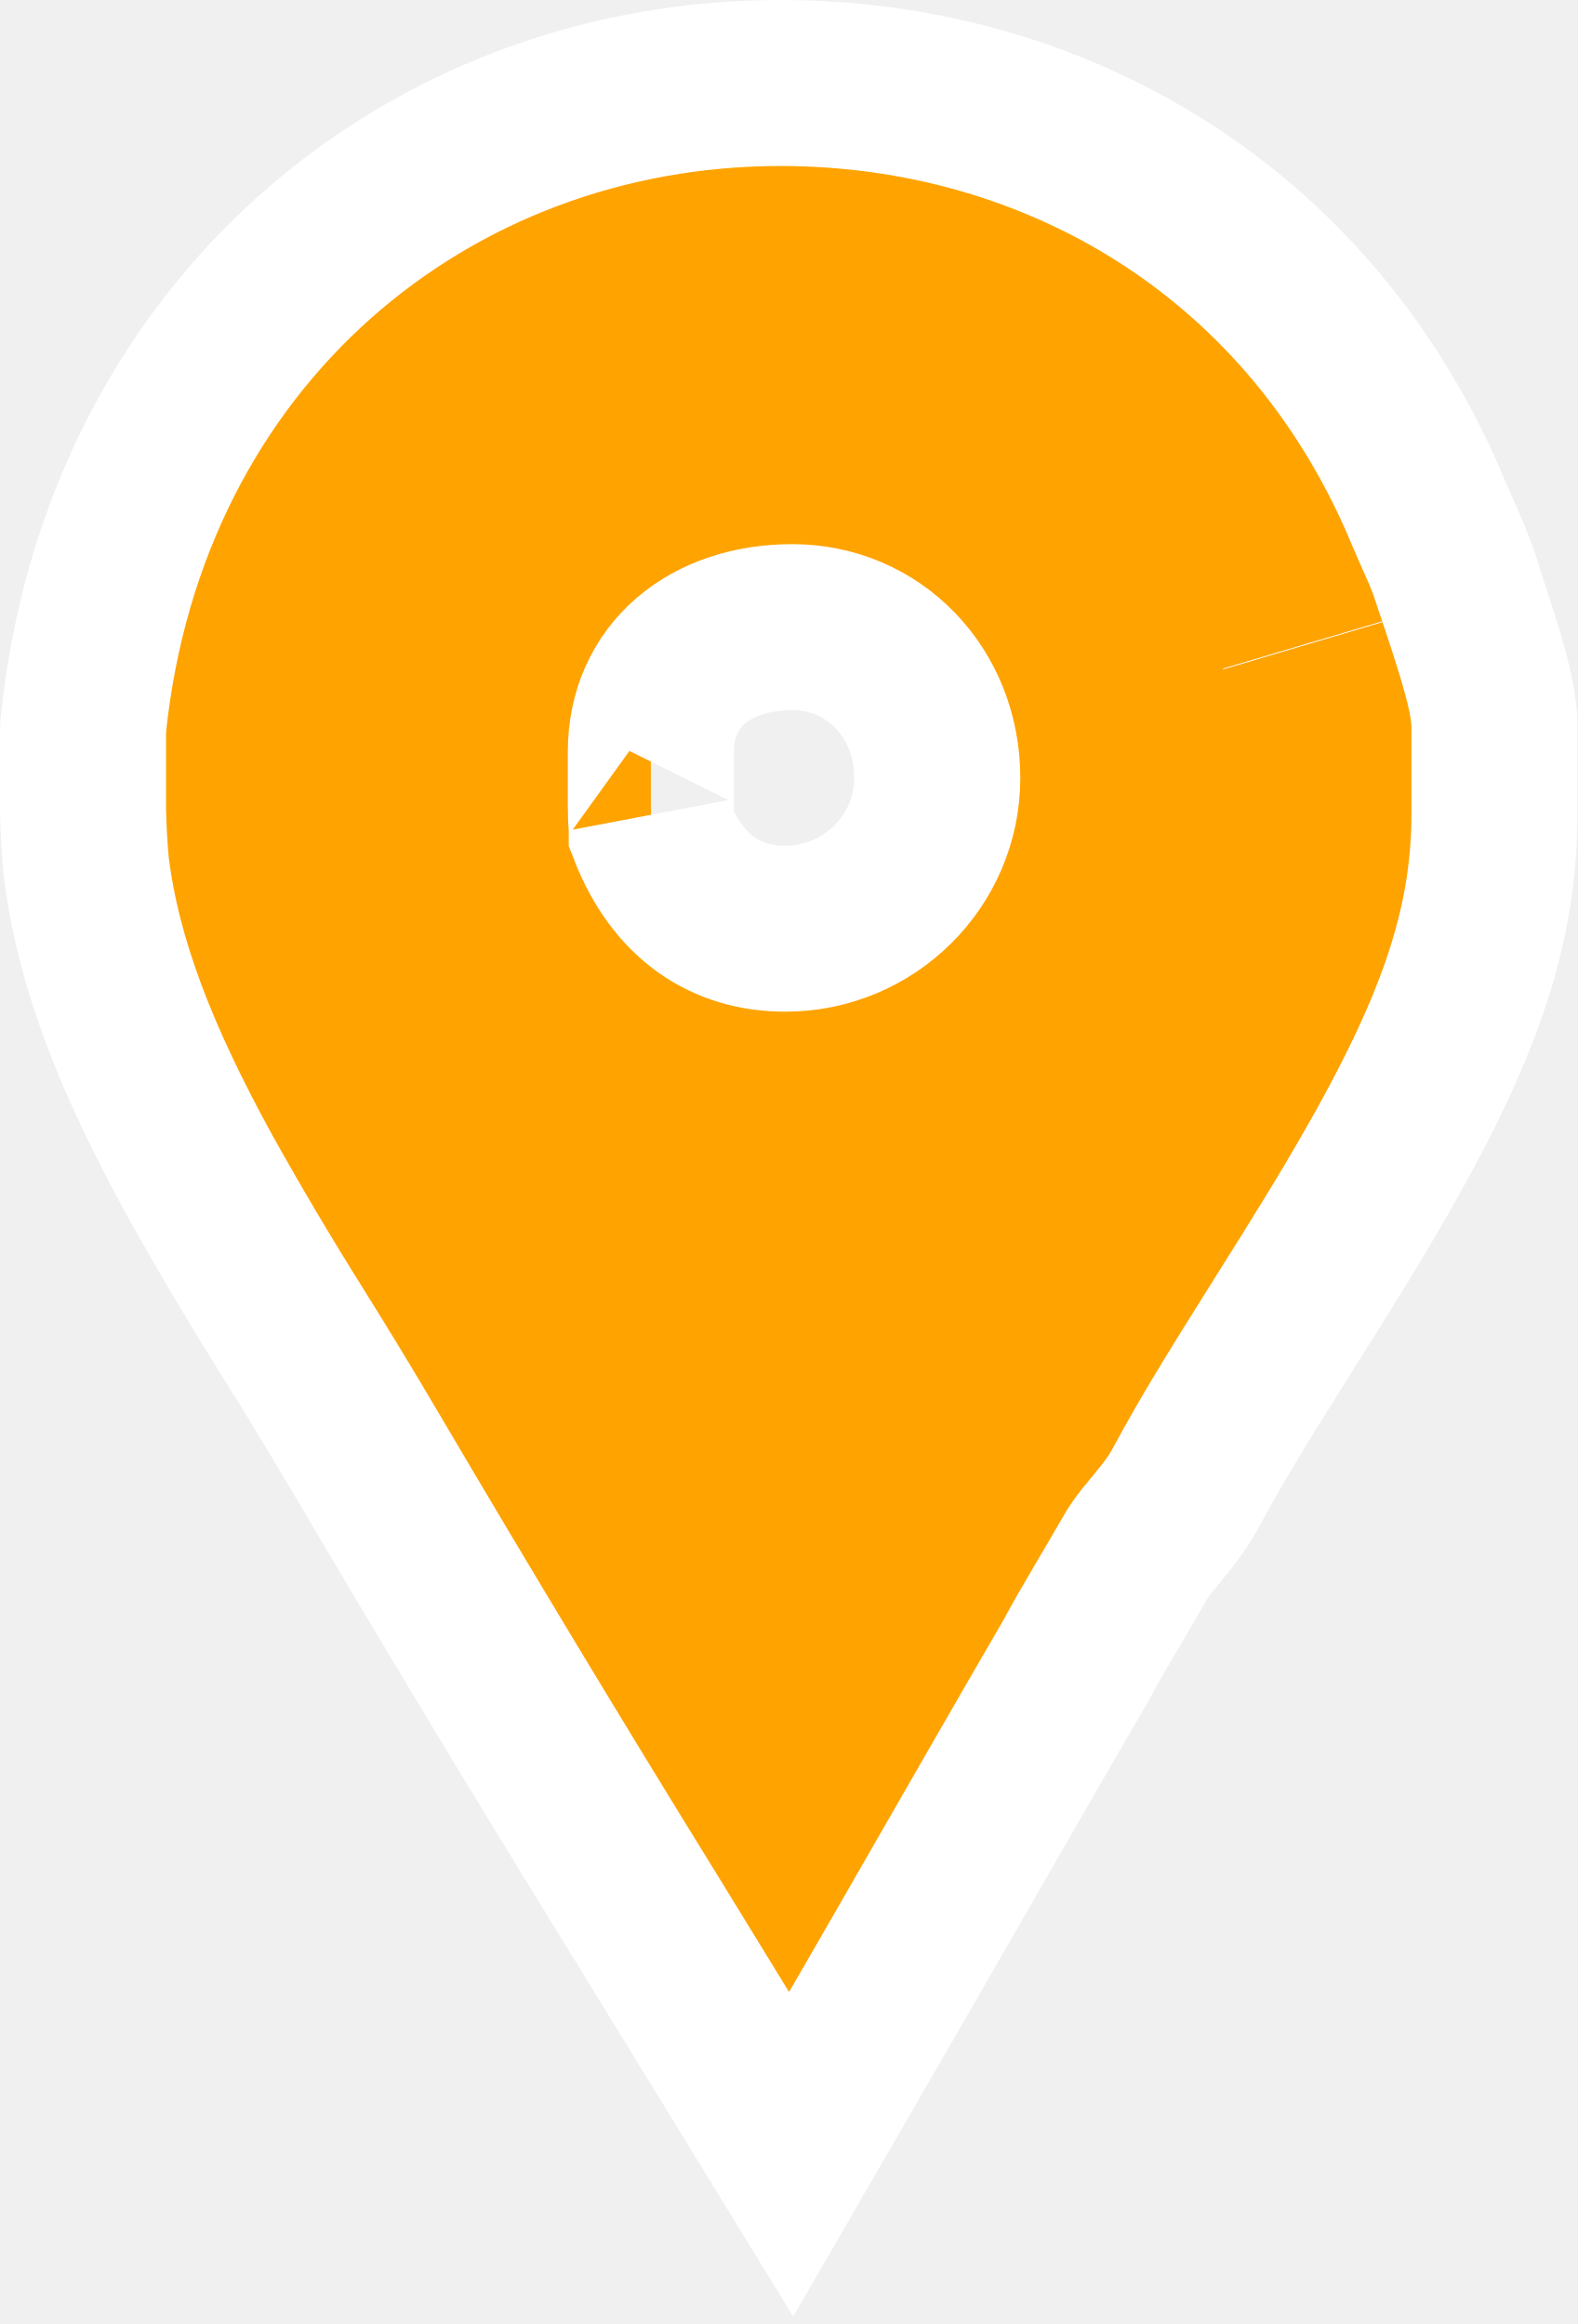
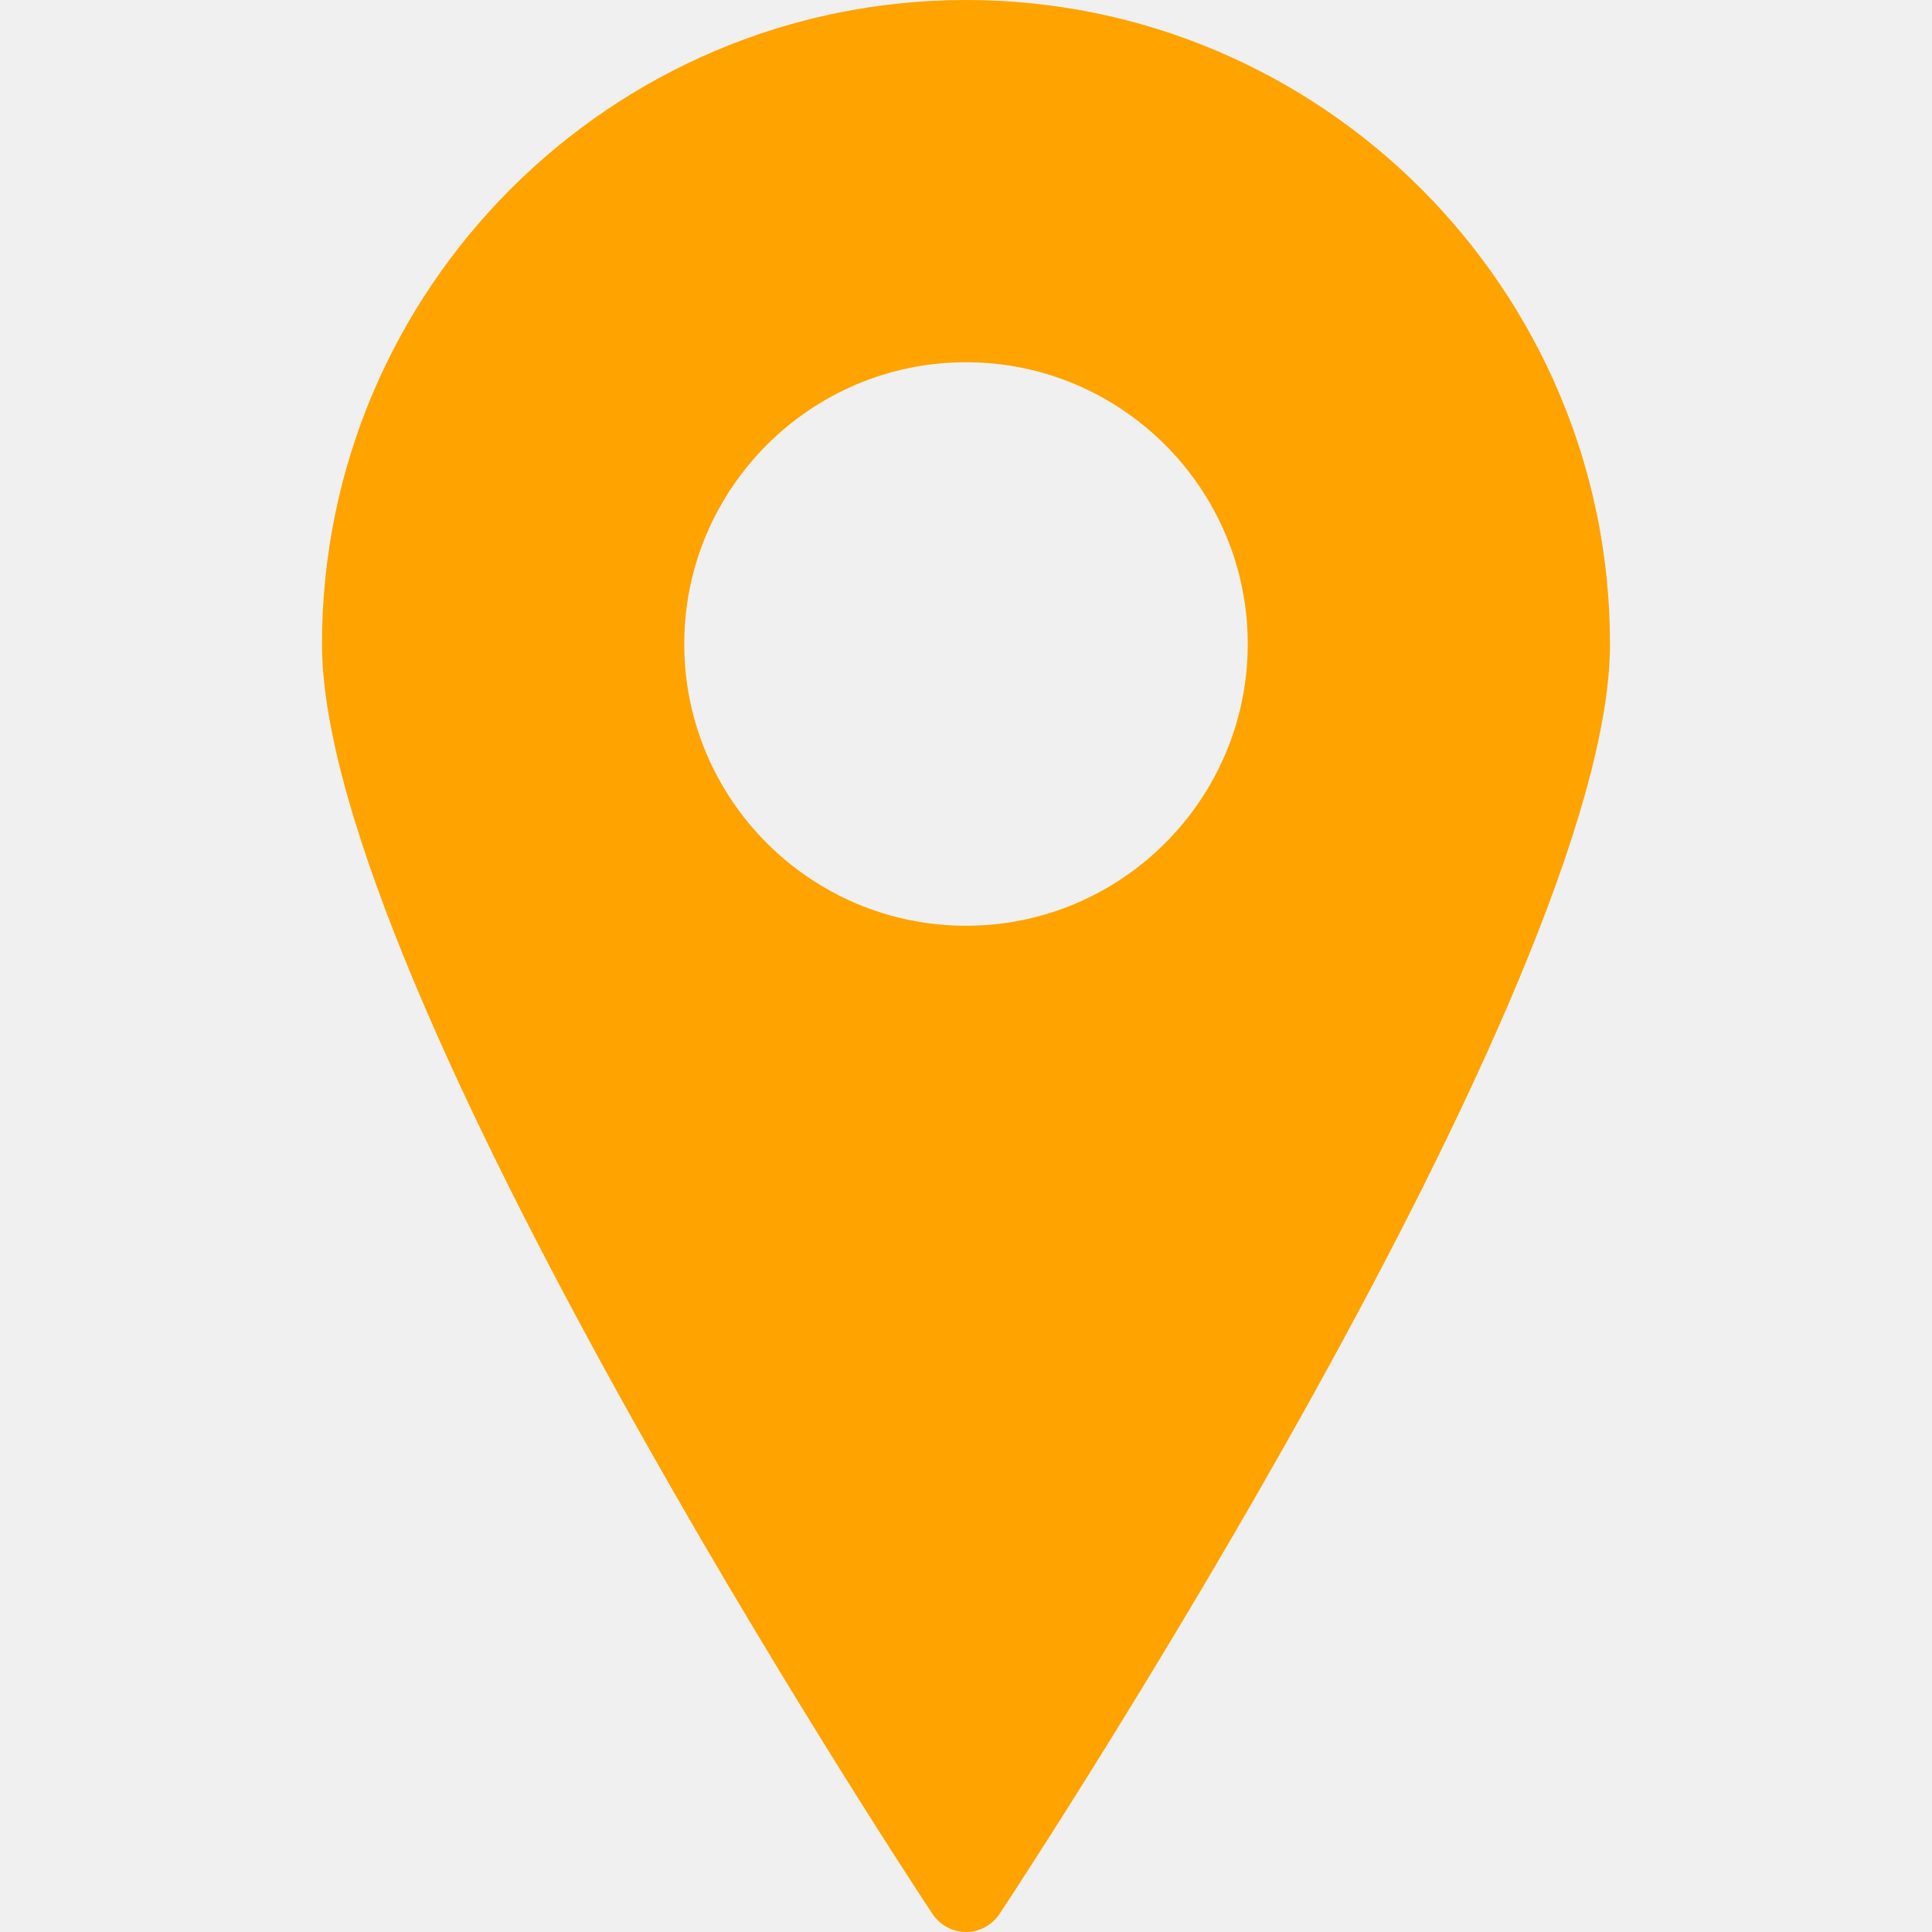
- <svg xmlns="http://www.w3.org/2000/svg" width="19" height="28">
-   <path fill="#FFA300" fill-rule="nonzero" stroke="#FFF" stroke-width="2" d="M17.6 7.174a30.056 30.056 0 0 1 .224.698c.116.394.176.654.176.894v1.037c0 1.68-.644 3.124-2.188 5.594l-.293.467c-.651 1.035-.925 1.485-1.222 2.034-.103.195-.178.294-.417.585a2.108 2.108 0 0 0-.182.242l-.187.322-.187.318c-.157.266-.256.439-.364.64-.285.49-.58 1.002-.96 1.662l-.971 1.69c-.245.427-.457.794-.66 1.144l-.84 1.454-.878-1.433-.863-1.408a305.982 305.982 0 0 1-3.36-5.572 62.603 62.603 0 0 0-.921-1.518 42.249 42.249 0 0 1-1.099-1.858c-.771-1.403-1.227-2.57-1.37-3.728A9.703 9.703 0 0 1 1 9.764v-.94l.005-.104C1.502 4.004 5.16 1 9.4 1c3.326 0 6.416 1.806 7.816 5.204.025.06.054.124.121.275.06.134.102.234.142.337.049.124.09.242.122.358zm-1.91.596l.003.01-.003-.01zm-7.84 2.235zm0 0c.32.813.898 1.184 1.609 1.184 1.007 0 1.83-.814 1.83-1.816 0-1.028-.765-1.817-1.747-1.817-.979 0-1.703.574-1.703 1.503v.625c0 .096.002.193.011.282.004.035.007.058 0 .04z" />
+ <svg xmlns="http://www.w3.org/2000/svg" version="1.1" id="Capa_1" x="0px" y="0px" viewBox="0 0 522.462 522.462" style="enable-background:new 0 0 522.462 522.462;" xml:space="preserve" width="512px" height="512px">
+   <g>
+     <g>
+       <path d="M261.231,0C165.207,0,87.077,78.108,87.077,174.154c0,92.389,158.306,333.222,165.076,343.41   c2.003,3.026,5.421,4.898,9.078,4.898s7.053-1.872,9.078-4.898c6.748-10.188,165.076-251.021,165.076-343.41   C435.385,78.108,357.255,0,261.231,0z M261.231,250.346c-42.015,0-76.192-34.178-76.192-76.192s34.178-76.192,76.192-76.192   s76.192,34.178,76.192,76.192S303.245,250.346,261.231,250.346z" data-original="#000000" class="active-path" data-old_color="#000000" fill="#FFA300" />
+     </g>
+   </g>
</svg>
